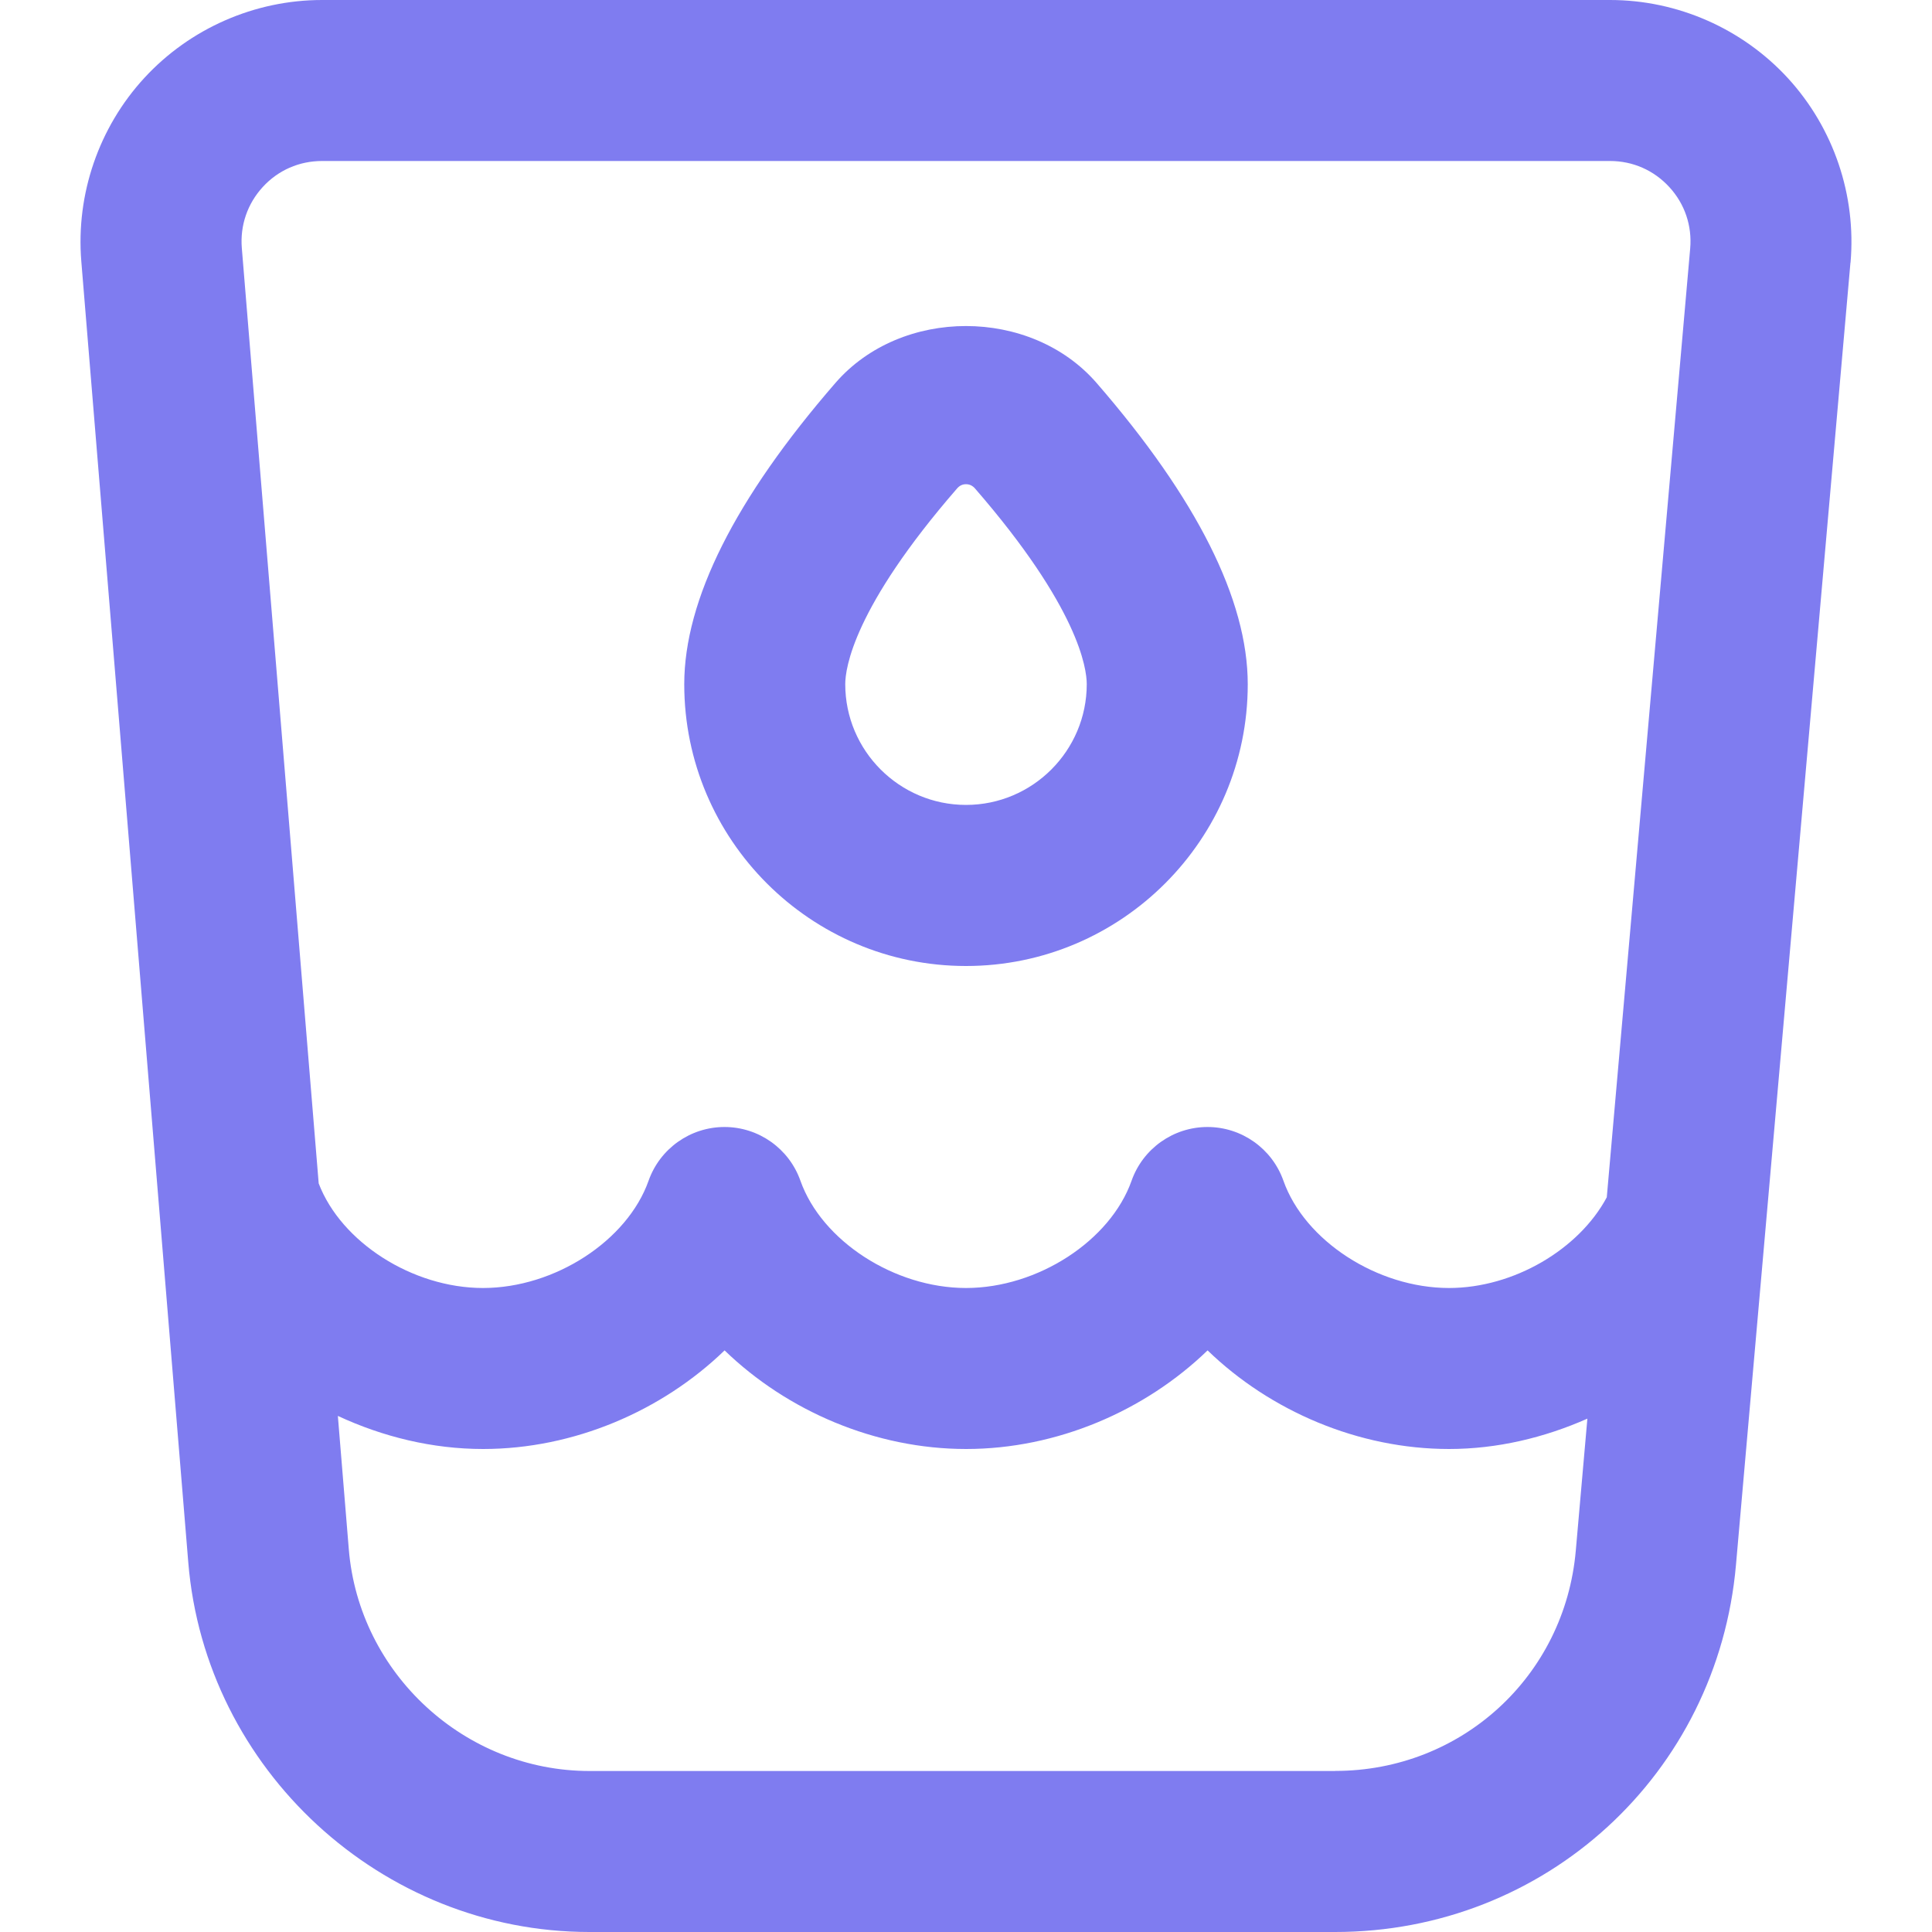
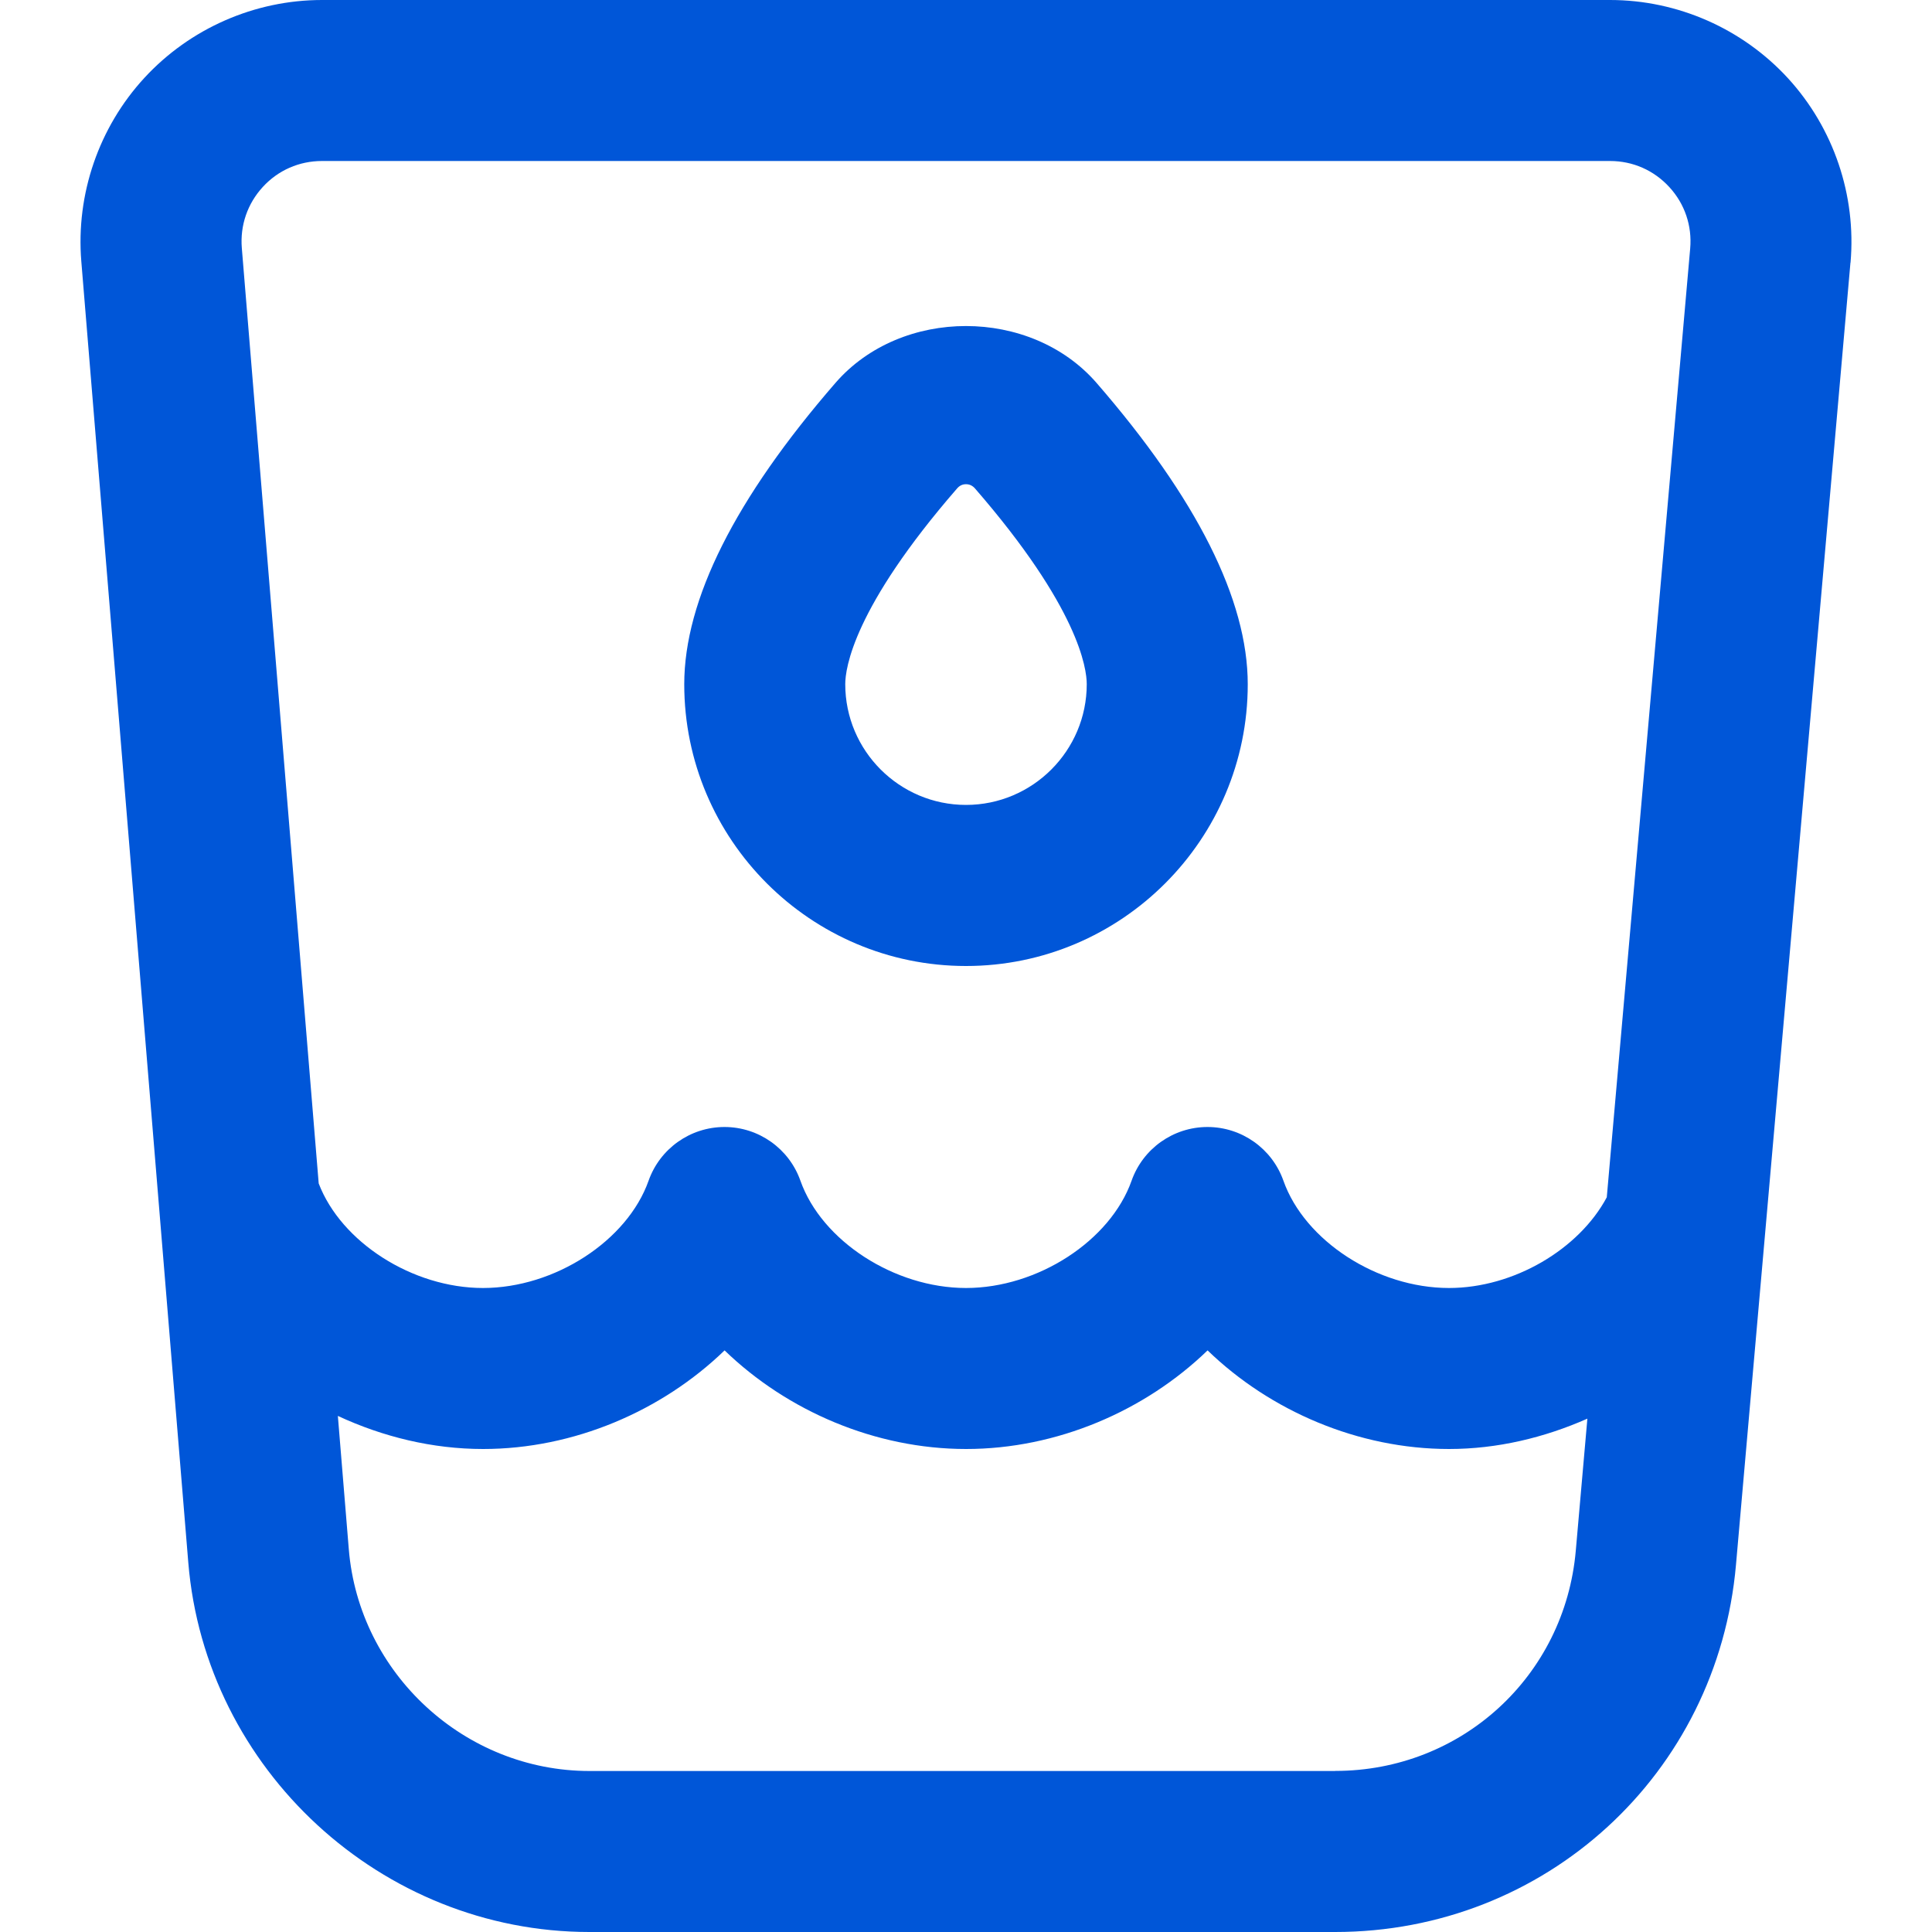
<svg xmlns="http://www.w3.org/2000/svg" width="24" height="24" viewBox="0 0 24 24" fill="none">
-   <path d="M22.988 3.263C23.061 2.427 22.779 1.593 22.212 0.973C21.645 0.355 20.839 0 20 0H4C3.164 0 2.36 0.353 1.794 0.967C1.228 1.581 0.942 2.412 1.01 3.246L2.339 19.41C2.551 21.984 4.74 24 7.322 24H16.585C19.196 24 21.337 22.039 21.565 19.438L22.987 3.262L22.988 3.263ZM3.265 2.322C3.456 2.114 3.718 2 4 2H20C20.284 2 20.545 2.115 20.737 2.324C20.929 2.533 21.021 2.805 20.996 3.088L19.96 14.873C19.616 15.518 18.805 16 18 16C17.11 16 16.207 15.414 15.943 14.667C15.802 14.268 15.424 14 15 14C14.576 14 14.198 14.268 14.057 14.667C13.793 15.414 12.89 16 12 16C11.11 16 10.207 15.414 9.943 14.667C9.802 14.268 9.424 14 9 14C8.576 14 8.198 14.268 8.057 14.667C7.793 15.414 6.89 16 6 16C5.124 16 4.238 15.431 3.959 14.701L3.004 3.082C2.981 2.8 3.074 2.53 3.265 2.322ZM16.586 22H7.323C5.773 22 4.46 20.79 4.333 19.246L4.197 17.589C4.756 17.849 5.372 18 6.001 18C7.128 18 8.223 17.528 9.001 16.775C9.779 17.528 10.874 18 12.001 18C13.128 18 14.223 17.528 15.001 16.775C15.779 17.528 16.874 18 18.001 18C18.598 18 19.183 17.86 19.719 17.623L19.575 19.263C19.438 20.823 18.154 21.999 16.587 21.999L16.586 22ZM12 12C13.93 12 15.5 10.43 15.5 8.5C15.5 7.452 14.868 6.193 13.622 4.757C12.804 3.815 11.196 3.814 10.378 4.757C9.132 6.193 8.5 7.452 8.5 8.5C8.5 10.43 10.07 12 12 12ZM11.889 6.068C11.919 6.033 11.956 6.015 12 6.015C12.044 6.015 12.081 6.033 12.111 6.067C13.4 7.551 13.5 8.304 13.5 8.499C13.5 9.326 12.827 9.999 12 9.999C11.173 9.999 10.5 9.326 10.5 8.499C10.5 8.304 10.6 7.552 11.889 6.068Z" fill="#7F7CF0" />
+   <path d="M22.988 3.263C23.061 2.427 22.779 1.593 22.212 0.973C21.645 0.355 20.839 0 20 0H4C3.164 0 2.36 0.353 1.794 0.967C1.228 1.581 0.942 2.412 1.01 3.246L2.339 19.41C2.551 21.984 4.74 24 7.322 24H16.585C19.196 24 21.337 22.039 21.565 19.438L22.987 3.262L22.988 3.263ZM3.265 2.322C3.456 2.114 3.718 2 4 2H20C20.284 2 20.545 2.115 20.737 2.324C20.929 2.533 21.021 2.805 20.996 3.088L19.96 14.873C19.616 15.518 18.805 16 18 16C17.11 16 16.207 15.414 15.943 14.667C15.802 14.268 15.424 14 15 14C14.576 14 14.198 14.268 14.057 14.667C13.793 15.414 12.89 16 12 16C11.11 16 10.207 15.414 9.943 14.667C9.802 14.268 9.424 14 9 14C8.576 14 8.198 14.268 8.057 14.667C7.793 15.414 6.89 16 6 16C5.124 16 4.238 15.431 3.959 14.701L3.004 3.082C2.981 2.8 3.074 2.53 3.265 2.322ZM16.586 22H7.323C5.773 22 4.46 20.79 4.333 19.246L4.197 17.589C4.756 17.849 5.372 18 6.001 18C7.128 18 8.223 17.528 9.001 16.775C9.779 17.528 10.874 18 12.001 18C13.128 18 14.223 17.528 15.001 16.775C15.779 17.528 16.874 18 18.001 18C18.598 18 19.183 17.86 19.719 17.623L19.575 19.263C19.438 20.823 18.154 21.999 16.587 21.999L16.586 22ZM12 12C13.93 12 15.5 10.43 15.5 8.5C15.5 7.452 14.868 6.193 13.622 4.757C12.804 3.815 11.196 3.814 10.378 4.757C9.132 6.193 8.5 7.452 8.5 8.5C8.5 10.43 10.07 12 12 12ZM11.889 6.068C11.919 6.033 11.956 6.015 12 6.015C12.044 6.015 12.081 6.033 12.111 6.067C13.4 7.551 13.5 8.304 13.5 8.499C13.5 9.326 12.827 9.999 12 9.999C11.173 9.999 10.5 9.326 10.5 8.499C10.5 8.304 10.6 7.552 11.889 6.068Z" fill="#0056D8" />
</svg>
